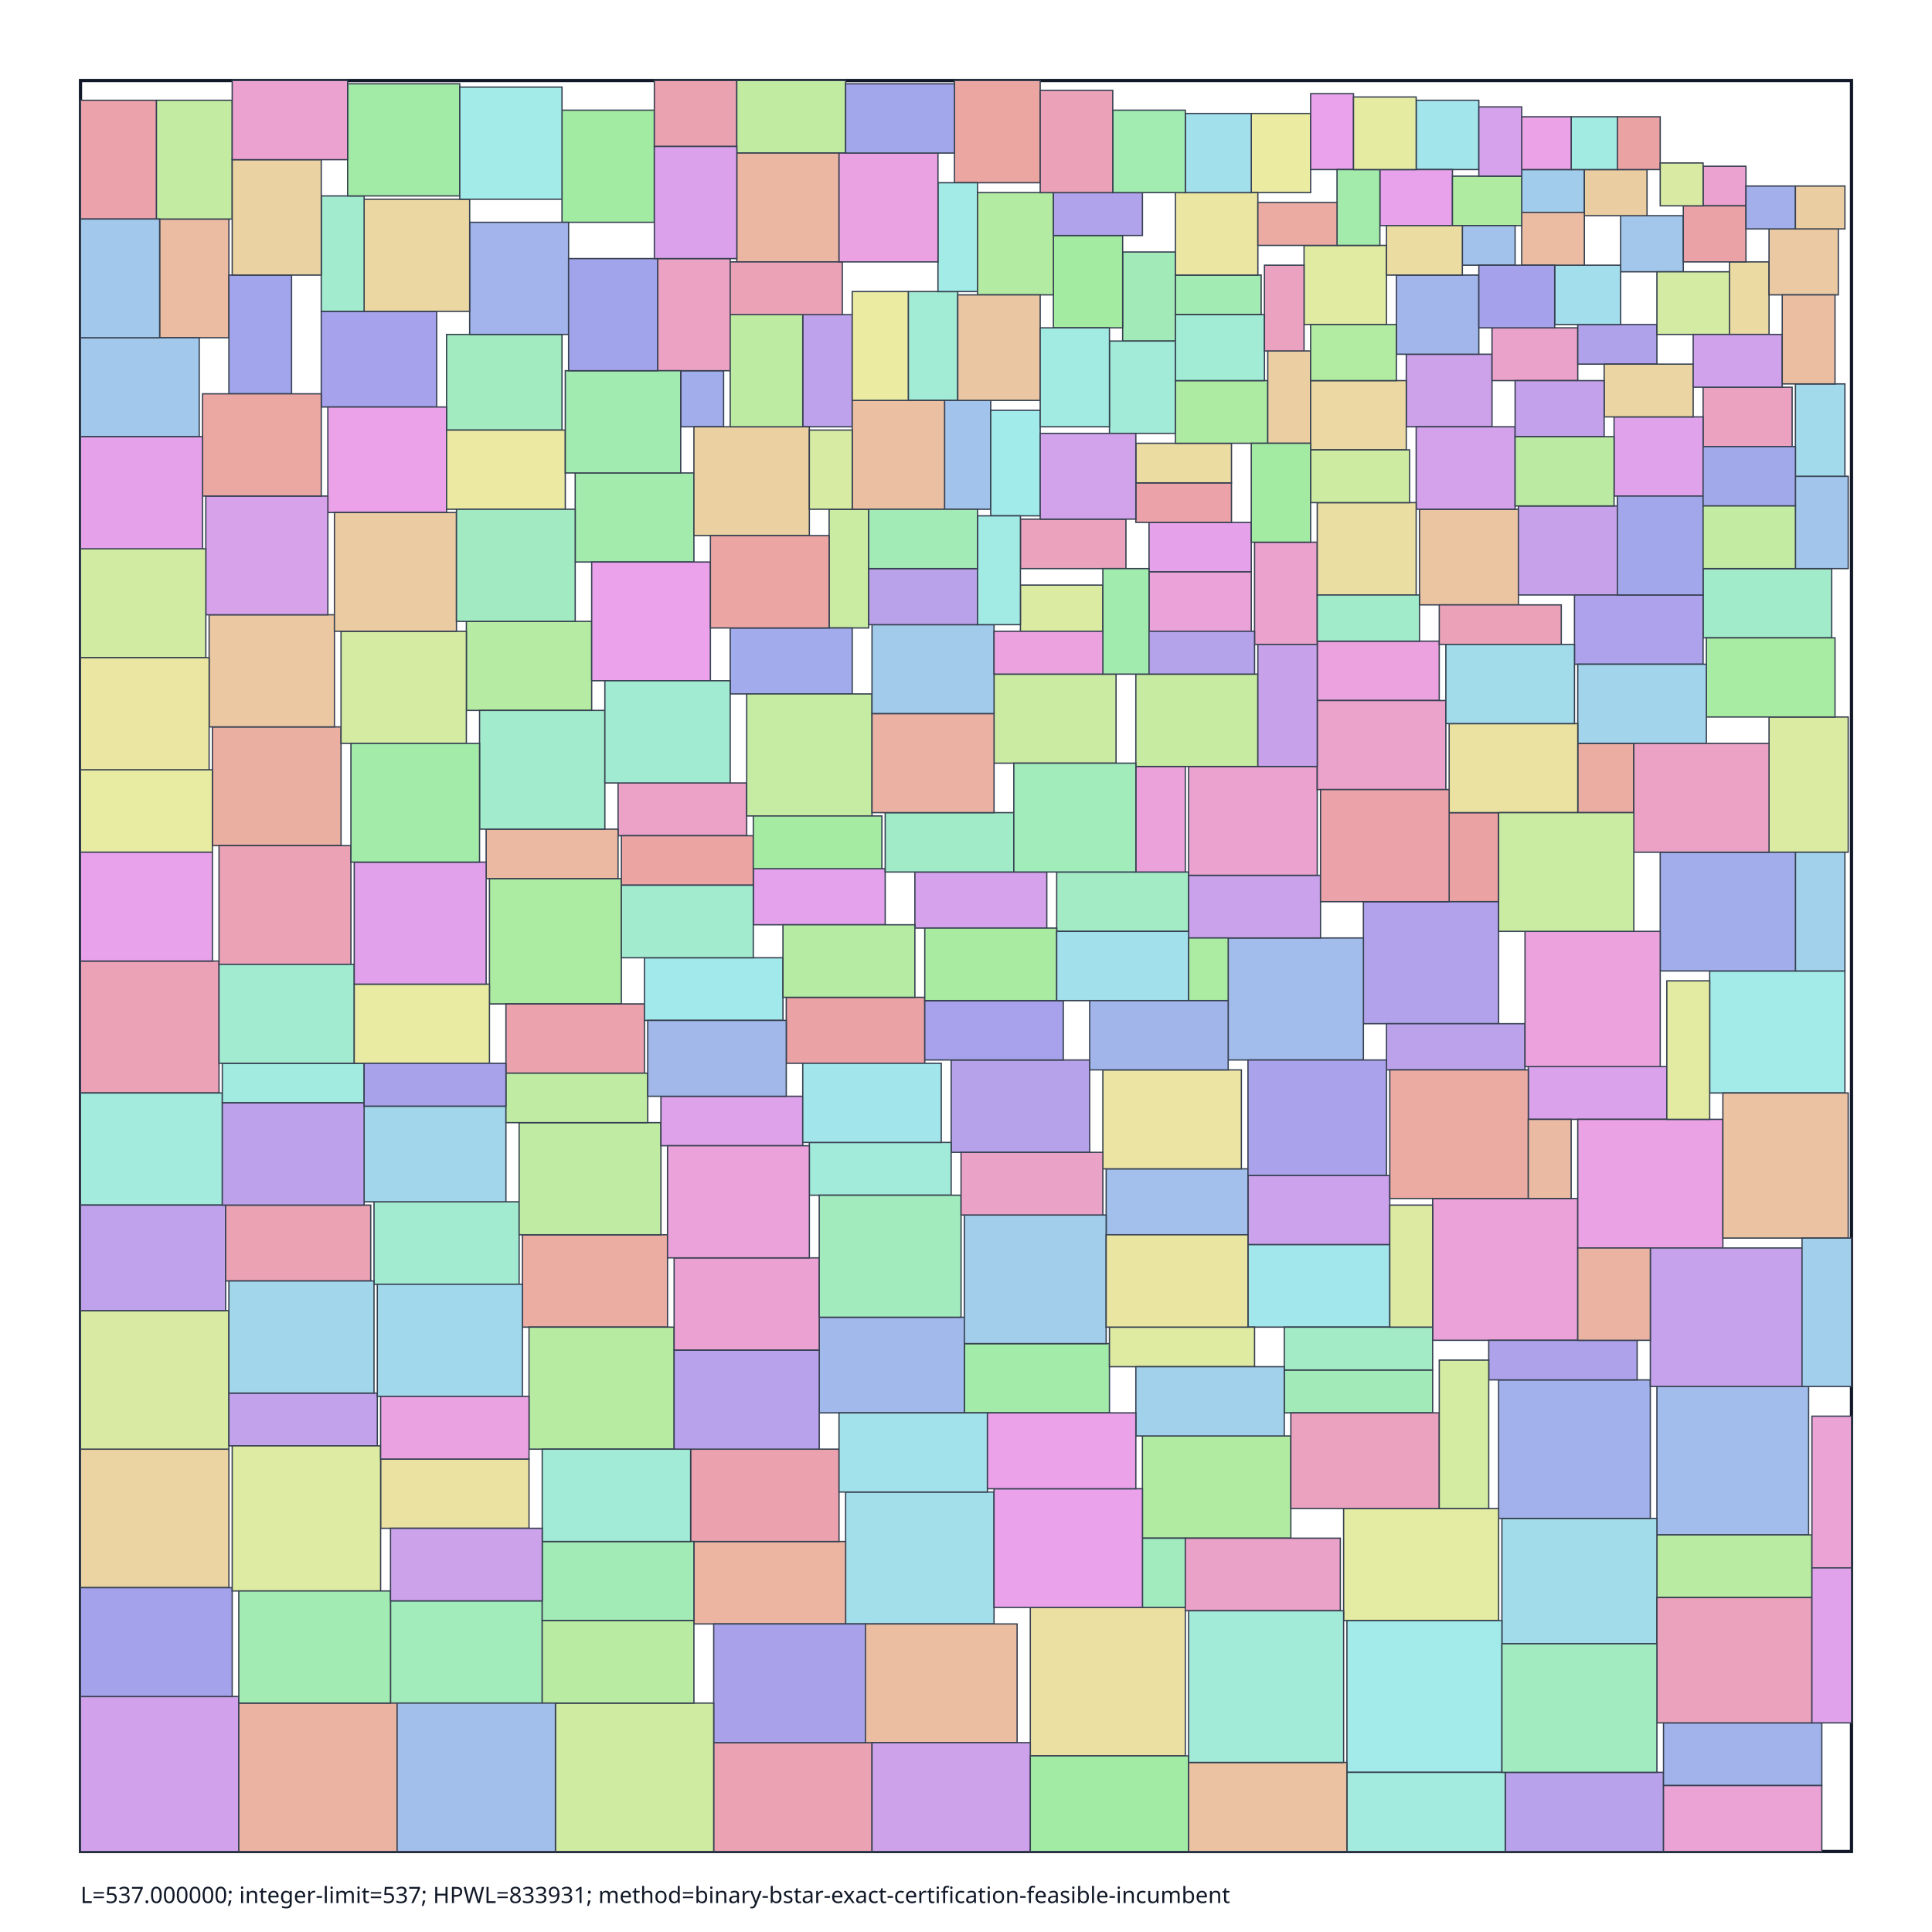
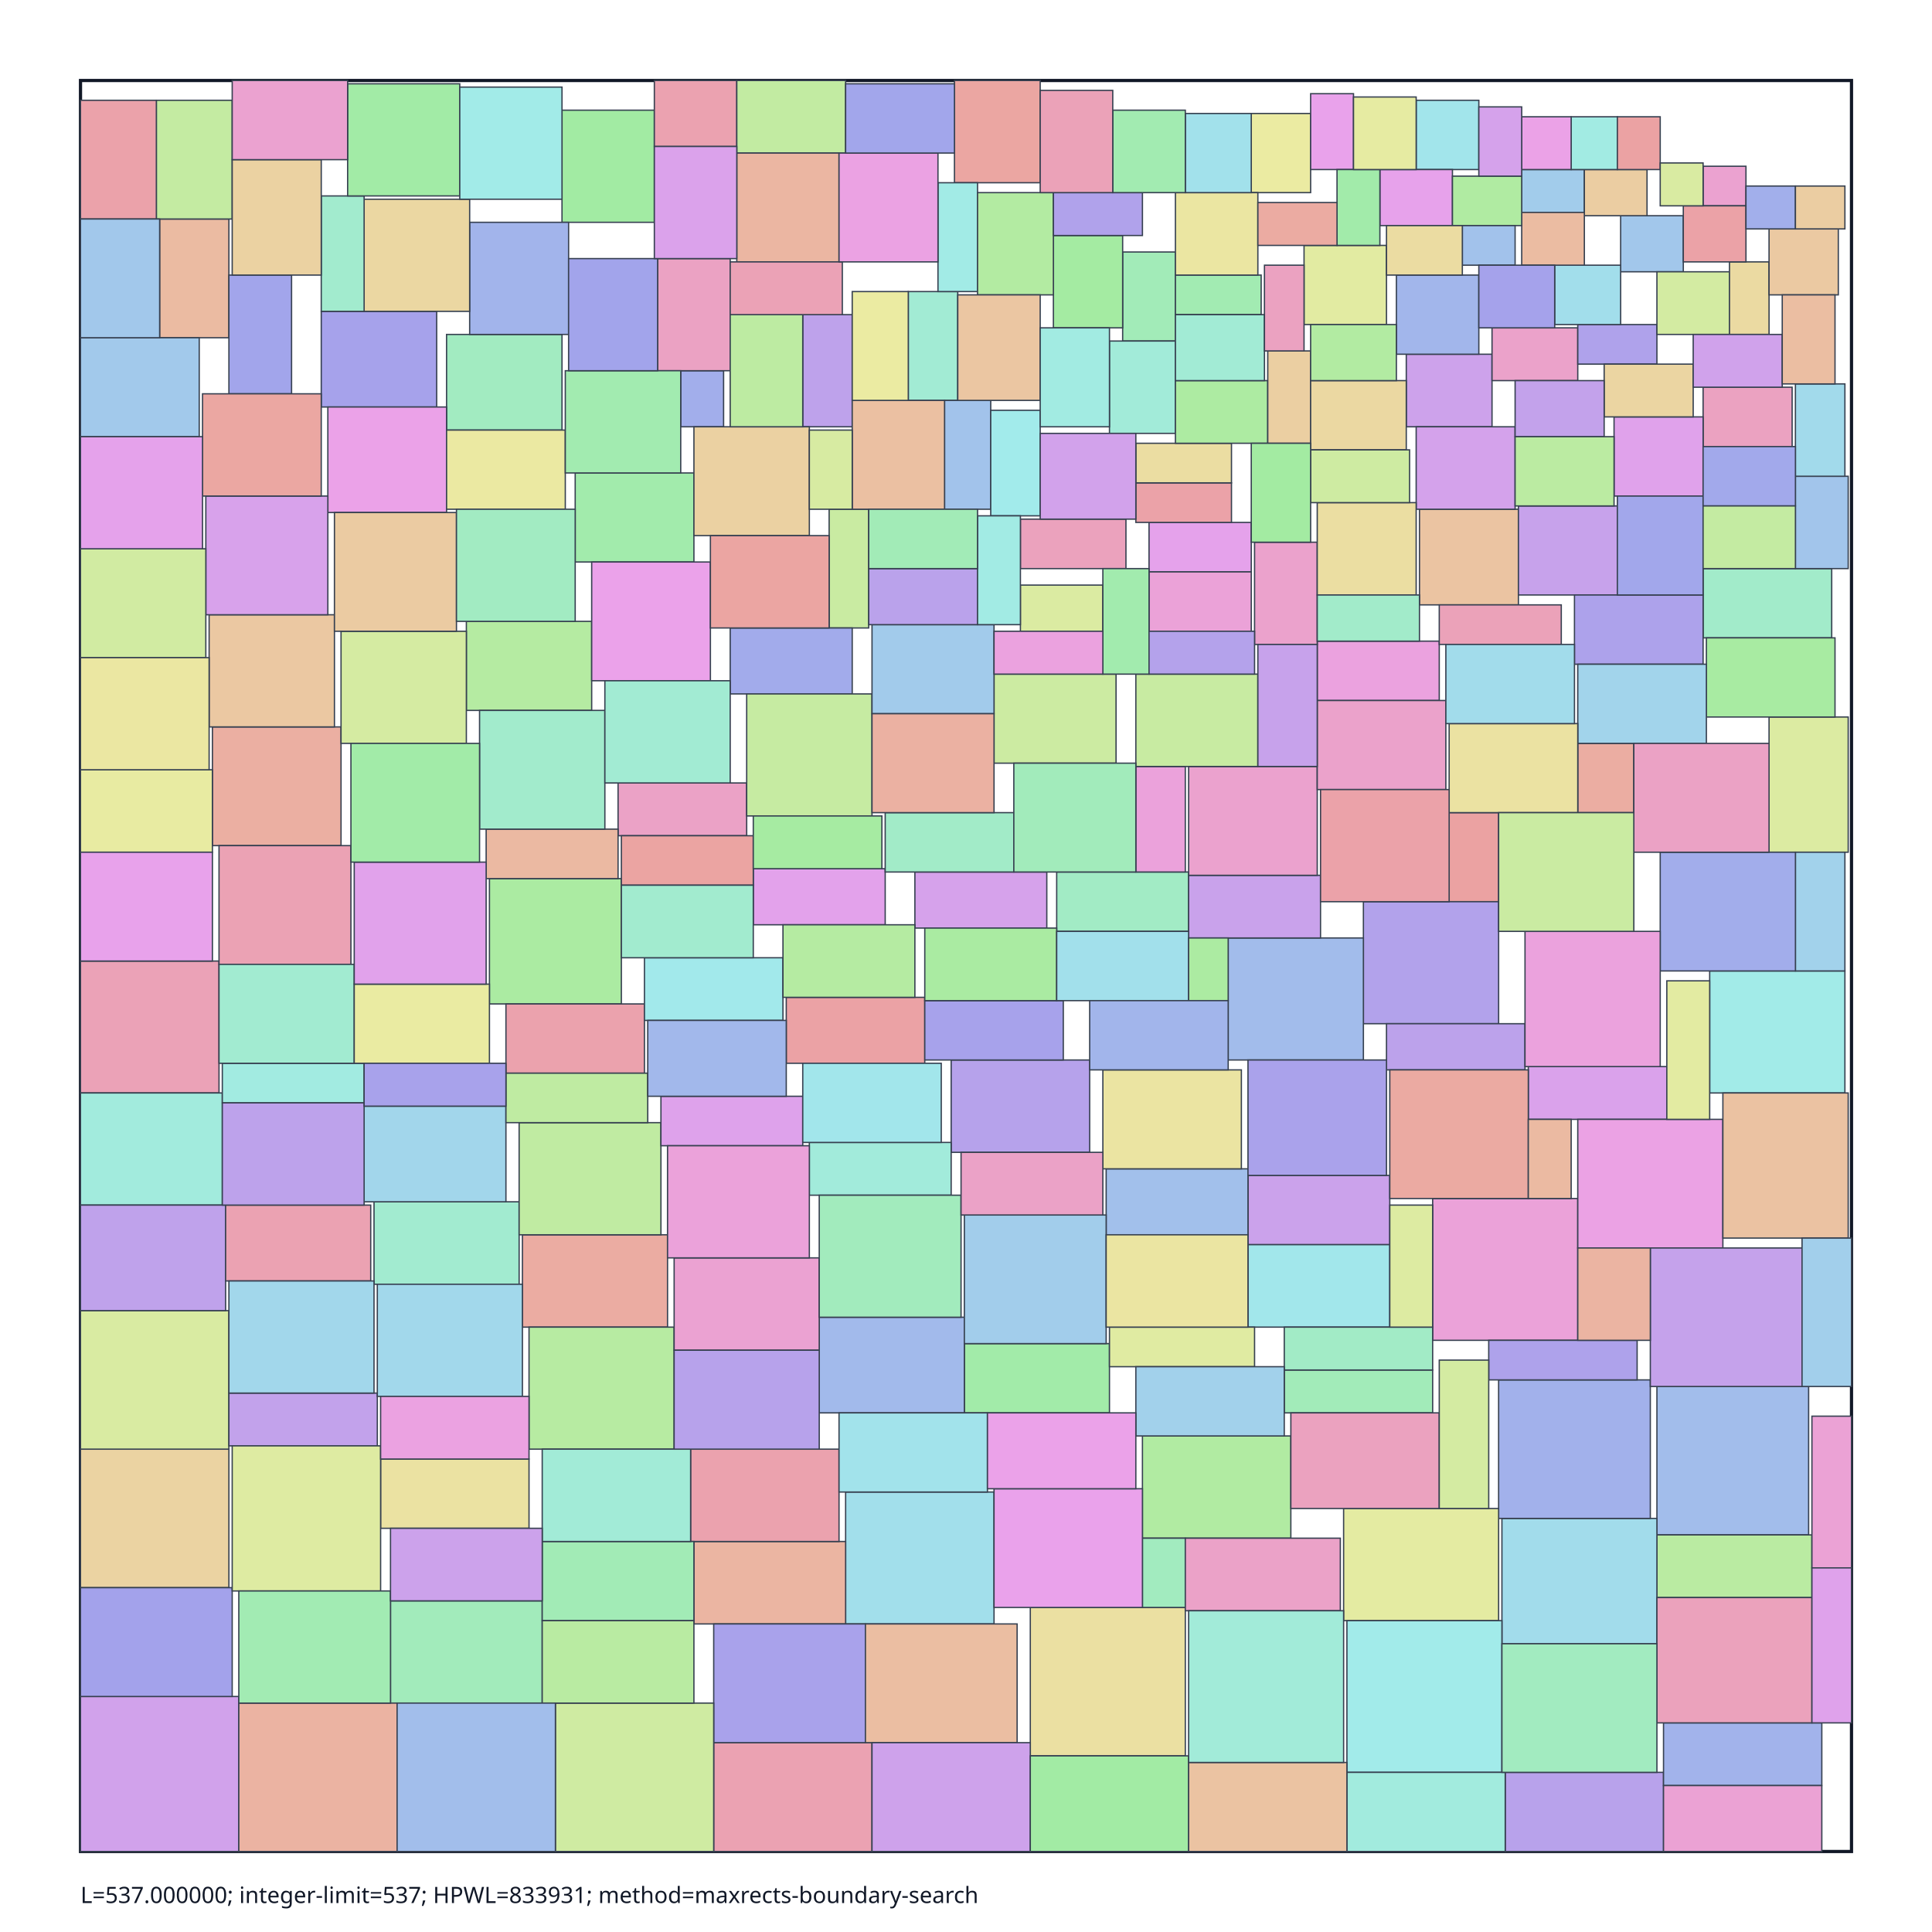
<svg xmlns="http://www.w3.org/2000/svg" width="1200" height="1200" viewBox="0 0 1200 1200">
  <rect width="100%" height="100%" fill="white" />
  <rect x="50" y="50" width="1100.000" height="1100.000" fill="none" stroke="#111827" stroke-width="2" />
  <rect x="900.093" y="504.749" width="30.726" height="55.307" fill="hsl(0.0,65%,78%)" stroke="#374151" stroke-width="0.8" />
  <rect x="697.300" y="156.518" width="32.775" height="55.307" fill="hsl(137.5,65%,78%)" stroke="#374151" stroke-width="0.8" />
  <rect x="873.464" y="220.019" width="53.259" height="45.065" fill="hsl(275.0,65%,78%)" stroke="#374151" stroke-width="0.8" />
  <rect x="236.406" y="906.238" width="92.179" height="43.017" fill="hsl(52.5,65%,78%)" stroke="#374151" stroke-width="0.8" />
  <rect x="525.233" y="926.723" width="92.179" height="81.937" fill="hsl(190.0,65%,78%)" stroke="#374151" stroke-width="0.8" />
  <rect x="926.723" y="203.631" width="53.259" height="32.775" fill="hsl(327.5,65%,78%)" stroke="#374151" stroke-width="0.8" />
  <rect x="289.665" y="385.940" width="77.840" height="55.307" fill="hsl(105.0,65%,78%)" stroke="#374151" stroke-width="0.8" />
  <rect x="199.534" y="193.389" width="71.695" height="59.404" fill="hsl(242.6,65%,78%)" stroke="#374151" stroke-width="0.8" />
  <rect x="99.162" y="136.034" width="43.017" height="73.743" fill="hsl(20.1,65%,78%)" stroke="#374151" stroke-width="0.8" />
  <rect x="232.309" y="746.462" width="90.130" height="51.210" fill="hsl(157.6,65%,78%)" stroke="#374151" stroke-width="0.8" />
  <rect x="713.687" y="324.488" width="63.501" height="30.726" fill="hsl(295.1,65%,78%)" stroke="#374151" stroke-width="0.8" />
  <rect x="1098.790" y="445.345" width="49.162" height="83.985" fill="hsl(72.6,65%,78%)" stroke="#374151" stroke-width="0.8" />
  <rect x="1006.611" y="133.985" width="38.920" height="34.823" fill="hsl(210.1,65%,78%)" stroke="#374151" stroke-width="0.8" />
  <rect x="443.296" y="1082.402" width="98.324" height="67.598" fill="hsl(347.6,65%,78%)" stroke="#374151" stroke-width="0.8" />
  <rect x="598.976" y="834.544" width="90.130" height="43.017" fill="hsl(125.1,65%,78%)" stroke="#374151" stroke-width="0.8" />
  <rect x="498.603" y="195.438" width="30.726" height="69.646" fill="hsl(262.6,65%,78%)" stroke="#374151" stroke-width="0.8" />
  <rect x="50.000" y="900.093" width="92.179" height="86.034" fill="hsl(40.1,65%,78%)" stroke="#374151" stroke-width="0.8" />
  <rect x="1061.918" y="603.073" width="83.985" height="75.791" fill="hsl(177.6,65%,78%)" stroke="#374151" stroke-width="0.8" />
  <rect x="889.851" y="744.413" width="90.130" height="88.082" fill="hsl(315.1,65%,78%)" stroke="#374151" stroke-width="0.8" />
  <rect x="97.114" y="62.291" width="47.114" height="73.743" fill="hsl(92.7,65%,78%)" stroke="#374151" stroke-width="0.8" />
  <rect x="422.812" y="230.261" width="26.629" height="34.823" fill="hsl(230.2,65%,78%)" stroke="#374151" stroke-width="0.8" />
  <rect x="324.488" y="766.946" width="90.130" height="57.356" fill="hsl(7.7,65%,78%)" stroke="#374151" stroke-width="0.8" />
  <rect x="277.374" y="207.728" width="71.695" height="59.404" fill="hsl(145.2,65%,78%)" stroke="#374151" stroke-width="0.8" />
  <rect x="568.250" y="541.620" width="81.937" height="34.823" fill="hsl(282.7,65%,78%)" stroke="#374151" stroke-width="0.8" />
  <rect x="777.188" y="70.484" width="36.872" height="49.162" fill="hsl(60.2,65%,78%)" stroke="#374151" stroke-width="0.8" />
  <rect x="226.164" y="687.058" width="88.082" height="59.404" fill="hsl(197.7,65%,78%)" stroke="#374151" stroke-width="0.8" />
  <rect x="1057.821" y="240.503" width="55.307" height="36.872" fill="hsl(335.2,65%,78%)" stroke="#374151" stroke-width="0.8" />
  <rect x="304.004" y="545.717" width="81.937" height="77.840" fill="hsl(112.7,65%,78%)" stroke="#374151" stroke-width="0.8" />
  <rect x="979.981" y="201.583" width="49.162" height="24.581" fill="hsl(250.2,65%,78%)" stroke="#374151" stroke-width="0.8" />
  <rect x="881.657" y="316.294" width="61.453" height="59.404" fill="hsl(27.7,65%,78%)" stroke="#374151" stroke-width="0.8" />
  <rect x="689.106" y="211.825" width="40.968" height="57.356" fill="hsl(165.2,65%,78%)" stroke="#374151" stroke-width="0.8" />
  <rect x="203.631" y="252.793" width="73.743" height="65.549" fill="hsl(302.7,65%,78%)" stroke="#374151" stroke-width="0.8" />
  <rect x="1029.143" y="168.808" width="45.065" height="38.920" fill="hsl(80.3,65%,78%)" stroke="#374151" stroke-width="0.8" />
  <rect x="1029.143" y="861.173" width="94.227" height="92.179" fill="hsl(217.8,65%,78%)" stroke="#374151" stroke-width="0.8" />
  <rect x="705.493" y="299.907" width="59.404" height="24.581" fill="hsl(355.3,65%,78%)" stroke="#374151" stroke-width="0.8" />
  <rect x="730.074" y="170.857" width="53.259" height="24.581" fill="hsl(132.8,65%,78%)" stroke="#374151" stroke-width="0.8" />
  <rect x="943.110" y="314.246" width="61.453" height="55.307" fill="hsl(270.3,65%,78%)" stroke="#374151" stroke-width="0.8" />
  <rect x="705.493" y="275.326" width="59.404" height="24.581" fill="hsl(47.8,65%,78%)" stroke="#374151" stroke-width="0.8" />
  <rect x="879.609" y="62.291" width="38.920" height="43.017" fill="hsl(185.3,65%,78%)" stroke="#374151" stroke-width="0.8" />
  <rect x="1057.821" y="103.259" width="26.629" height="24.581" fill="hsl(322.8,65%,78%)" stroke="#374151" stroke-width="0.8" />
  <rect x="1029.143" y="953.352" width="96.276" height="38.920" fill="hsl(100.3,65%,78%)" stroke="#374151" stroke-width="0.8" />
  <rect x="142.179" y="170.857" width="38.920" height="73.743" fill="hsl(237.8,65%,78%)" stroke="#374151" stroke-width="0.8" />
  <rect x="431.006" y="957.449" width="94.227" height="51.210" fill="hsl(15.3,65%,78%)" stroke="#374151" stroke-width="0.8" />
  <rect x="1057.821" y="353.166" width="79.888" height="43.017" fill="hsl(152.8,65%,78%)" stroke="#374151" stroke-width="0.8" />
  <rect x="1002.514" y="258.939" width="55.307" height="49.162" fill="hsl(290.4,65%,78%)" stroke="#374151" stroke-width="0.8" />
  <rect x="809.963" y="152.421" width="51.210" height="49.162" fill="hsl(67.9,65%,78%)" stroke="#374151" stroke-width="0.8" />
  <rect x="945.158" y="105.307" width="38.920" height="26.629" fill="hsl(205.4,65%,78%)" stroke="#374151" stroke-width="0.8" />
  <rect x="50.000" y="596.927" width="86.034" height="81.937" fill="hsl(342.9,65%,78%)" stroke="#374151" stroke-width="0.8" />
  <rect x="349.069" y="68.436" width="57.356" height="69.646" fill="hsl(120.4,65%,78%)" stroke="#374151" stroke-width="0.8" />
  <rect x="934.916" y="1100.838" width="98.324" height="49.162" fill="hsl(257.9,65%,78%)" stroke="#374151" stroke-width="0.8" />
  <rect x="984.078" y="105.307" width="38.920" height="28.678" fill="hsl(35.4,65%,78%)" stroke="#374151" stroke-width="0.8" />
  <rect x="975.885" y="72.533" width="28.678" height="32.775" fill="hsl(172.9,65%,78%)" stroke="#374151" stroke-width="0.8" />
  <rect x="818.156" y="398.231" width="75.791" height="36.872" fill="hsl(310.4,65%,78%)" stroke="#374151" stroke-width="0.8" />
  <rect x="514.991" y="316.294" width="24.581" height="73.743" fill="hsl(87.9,65%,78%)" stroke="#374151" stroke-width="0.8" />
  <rect x="291.713" y="138.082" width="61.453" height="69.646" fill="hsl(225.4,65%,78%)" stroke="#374151" stroke-width="0.8" />
  <rect x="592.831" y="50.000" width="53.259" height="63.501" fill="hsl(2.9,65%,78%)" stroke="#374151" stroke-width="0.8" />
  <rect x="242.551" y="994.320" width="94.227" height="63.501" fill="hsl(140.4,65%,78%)" stroke="#374151" stroke-width="0.8" />
  <rect x="50.000" y="1053.724" width="98.324" height="96.276" fill="hsl(278.0,65%,78%)" stroke="#374151" stroke-width="0.8" />
  <rect x="730.074" y="119.646" width="51.210" height="51.210" fill="hsl(55.5,65%,78%)" stroke="#374151" stroke-width="0.8" />
  <rect x="932.868" y="943.110" width="96.276" height="77.840" fill="hsl(193.0,65%,78%)" stroke="#374151" stroke-width="0.8" />
  <rect x="383.892" y="486.313" width="79.888" height="32.775" fill="hsl(330.5,65%,78%)" stroke="#374151" stroke-width="0.8" />
  <rect x="709.590" y="891.899" width="92.179" height="63.501" fill="hsl(108.0,65%,78%)" stroke="#374151" stroke-width="0.8" />
  <rect x="443.296" y="1008.659" width="94.227" height="73.743" fill="hsl(245.5,65%,78%)" stroke="#374151" stroke-width="0.8" />
  <rect x="537.523" y="1008.659" width="94.227" height="73.743" fill="hsl(23.0,65%,78%)" stroke="#374151" stroke-width="0.8" />
  <rect x="564.153" y="181.099" width="30.726" height="67.598" fill="hsl(160.5,65%,78%)" stroke="#374151" stroke-width="0.8" />
  <rect x="814.060" y="58.194" width="26.629" height="47.114" fill="hsl(298.0,65%,78%)" stroke="#374151" stroke-width="0.8" />
  <rect x="50.000" y="814.060" width="92.179" height="86.034" fill="hsl(75.5,65%,78%)" stroke="#374151" stroke-width="0.8" />
  <rect x="586.685" y="248.696" width="28.678" height="67.598" fill="hsl(213.0,65%,78%)" stroke="#374151" stroke-width="0.8" />
  <rect x="428.957" y="900.093" width="92.179" height="57.356" fill="hsl(350.5,65%,78%)" stroke="#374151" stroke-width="0.8" />
  <rect x="357.263" y="293.762" width="73.743" height="55.307" fill="hsl(128.1,65%,78%)" stroke="#374151" stroke-width="0.8" />
  <rect x="142.179" y="865.270" width="92.179" height="32.775" fill="hsl(265.6,65%,78%)" stroke="#374151" stroke-width="0.8" />
  <rect x="226.164" y="123.743" width="65.549" height="69.646" fill="hsl(43.1,65%,78%)" stroke="#374151" stroke-width="0.8" />
  <rect x="615.363" y="254.842" width="30.726" height="65.549" fill="hsl(180.6,65%,78%)" stroke="#374151" stroke-width="0.8" />
  <rect x="1125.419" y="879.609" width="24.581" height="94.227" fill="hsl(318.1,65%,78%)" stroke="#374151" stroke-width="0.8" />
  <rect x="322.439" y="697.300" width="88.082" height="69.646" fill="hsl(95.6,65%,78%)" stroke="#374151" stroke-width="0.8" />
  <rect x="453.538" y="390.037" width="75.791" height="40.968" fill="hsl(233.1,65%,78%)" stroke="#374151" stroke-width="0.8" />
  <rect x="131.937" y="451.490" width="79.888" height="73.743" fill="hsl(10.6,65%,78%)" stroke="#374151" stroke-width="0.8" />
  <rect x="656.331" y="541.620" width="81.937" height="36.872" fill="hsl(148.1,65%,78%)" stroke="#374151" stroke-width="0.8" />
  <rect x="949.255" y="662.477" width="86.034" height="32.775" fill="hsl(285.6,65%,78%)" stroke="#374151" stroke-width="0.8" />
  <rect x="50.000" y="478.119" width="81.937" height="51.210" fill="hsl(63.1,65%,78%)" stroke="#374151" stroke-width="0.8" />
  <rect x="1115.177" y="529.330" width="30.726" height="73.743" fill="hsl(200.6,65%,78%)" stroke="#374151" stroke-width="0.8" />
  <rect x="633.799" y="322.439" width="65.549" height="30.726" fill="hsl(338.1,65%,78%)" stroke="#374151" stroke-width="0.8" />
  <rect x="1059.870" y="396.182" width="79.888" height="49.162" fill="hsl(115.7,65%,78%)" stroke="#374151" stroke-width="0.8" />
  <rect x="846.834" y="560.056" width="83.985" height="75.791" fill="hsl(253.2,65%,78%)" stroke="#374151" stroke-width="0.8" />
  <rect x="129.888" y="381.844" width="77.840" height="69.646" fill="hsl(30.7,65%,78%)" stroke="#374151" stroke-width="0.8" />
  <rect x="50.000" y="678.864" width="88.082" height="69.646" fill="hsl(168.2,65%,78%)" stroke="#374151" stroke-width="0.8" />
  <rect x="979.981" y="695.251" width="90.130" height="79.888" fill="hsl(305.7,65%,78%)" stroke="#374151" stroke-width="0.8" />
  <rect x="344.972" y="1057.821" width="98.324" height="92.179" fill="hsl(83.2,65%,78%)" stroke="#374151" stroke-width="0.8" />
  <rect x="508.845" y="818.156" width="90.130" height="59.404" fill="hsl(220.7,65%,78%)" stroke="#374151" stroke-width="0.8" />
  <rect x="488.361" y="619.460" width="86.034" height="40.968" fill="hsl(358.2,65%,78%)" stroke="#374151" stroke-width="0.8" />
  <rect x="336.778" y="957.449" width="94.227" height="49.162" fill="hsl(135.7,65%,78%)" stroke="#374151" stroke-width="0.8" />
  <rect x="775.140" y="730.074" width="88.082" height="43.017" fill="hsl(273.2,65%,78%)" stroke="#374151" stroke-width="0.8" />
  <rect x="639.944" y="998.417" width="96.276" height="92.179" fill="hsl(50.7,65%,78%)" stroke="#374151" stroke-width="0.8" />
  <rect x="736.220" y="70.484" width="40.968" height="49.162" fill="hsl(188.2,65%,78%)" stroke="#374151" stroke-width="0.8" />
  <rect x="779.236" y="336.778" width="38.920" height="63.501" fill="hsl(325.8,65%,78%)" stroke="#374151" stroke-width="0.8" />
  <rect x="328.585" y="824.302" width="90.130" height="75.791" fill="hsl(103.3,65%,78%)" stroke="#374151" stroke-width="0.8" />
  <rect x="50.000" y="986.127" width="94.227" height="67.598" fill="hsl(240.8,65%,78%)" stroke="#374151" stroke-width="0.8" />
  <rect x="301.955" y="514.991" width="81.937" height="30.726" fill="hsl(18.3,65%,78%)" stroke="#374151" stroke-width="0.8" />
  <rect x="199.534" y="121.695" width="26.629" height="71.695" fill="hsl(155.8,65%,78%)" stroke="#374151" stroke-width="0.8" />
  <rect x="467.877" y="539.572" width="81.937" height="34.823" fill="hsl(293.3,65%,78%)" stroke="#374151" stroke-width="0.8" />
  <rect x="144.227" y="898.045" width="92.179" height="90.130" fill="hsl(70.8,65%,78%)" stroke="#374151" stroke-width="0.8" />
  <rect x="50.000" y="209.777" width="73.743" height="61.453" fill="hsl(208.3,65%,78%)" stroke="#374151" stroke-width="0.8" />
  <rect x="136.034" y="525.233" width="81.937" height="73.743" fill="hsl(345.8,65%,78%)" stroke="#374151" stroke-width="0.8" />
  <rect x="215.922" y="52.048" width="69.646" height="69.646" fill="hsl(123.3,65%,78%)" stroke="#374151" stroke-width="0.8" />
  <rect x="861.173" y="635.847" width="86.034" height="28.678" fill="hsl(260.8,65%,78%)" stroke="#374151" stroke-width="0.8" />
  <rect x="431.006" y="265.084" width="71.695" height="67.598" fill="hsl(38.3,65%,78%)" stroke="#374151" stroke-width="0.8" />
  <rect x="582.588" y="113.501" width="24.581" height="67.598" fill="hsl(175.8,65%,78%)" stroke="#374151" stroke-width="0.8" />
  <rect x="705.493" y="476.071" width="30.726" height="65.549" fill="hsl(313.4,65%,78%)" stroke="#374151" stroke-width="0.8" />
  <rect x="463.780" y="431.006" width="77.840" height="75.791" fill="hsl(90.9,65%,78%)" stroke="#374151" stroke-width="0.8" />
  <rect x="930.819" y="857.076" width="94.227" height="86.034" fill="hsl(228.4,65%,78%)" stroke="#374151" stroke-width="0.8" />
  <rect x="863.222" y="664.525" width="86.034" height="79.888" fill="hsl(5.9,65%,78%)" stroke="#374151" stroke-width="0.8" />
  <rect x="709.590" y="955.400" width="26.629" height="43.017" fill="hsl(143.4,65%,78%)" stroke="#374151" stroke-width="0.8" />
  <rect x="879.609" y="265.084" width="61.453" height="51.210" fill="hsl(280.9,65%,78%)" stroke="#374151" stroke-width="0.8" />
  <rect x="277.374" y="267.132" width="73.743" height="49.162" fill="hsl(58.4,65%,78%)" stroke="#374151" stroke-width="0.8" />
  <rect x="234.358" y="797.672" width="90.130" height="69.646" fill="hsl(195.9,65%,78%)" stroke="#374151" stroke-width="0.8" />
  <rect x="408.473" y="160.615" width="45.065" height="69.646" fill="hsl(333.4,65%,78%)" stroke="#374151" stroke-width="0.8" />
  <rect x="730.074" y="236.406" width="57.356" height="38.920" fill="hsl(110.9,65%,78%)" stroke="#374151" stroke-width="0.8" />
  <rect x="977.933" y="369.553" width="79.888" height="43.017" fill="hsl(248.4,65%,78%)" stroke="#374151" stroke-width="0.8" />
  <rect x="1070.112" y="678.864" width="77.840" height="90.130" fill="hsl(25.9,65%,78%)" stroke="#374151" stroke-width="0.8" />
  <rect x="336.778" y="900.093" width="92.179" height="57.356" fill="hsl(163.5,65%,78%)" stroke="#374151" stroke-width="0.8" />
  <rect x="367.505" y="349.069" width="73.743" height="73.743" fill="hsl(301.0,65%,78%)" stroke="#374151" stroke-width="0.8" />
  <rect x="211.825" y="392.086" width="77.840" height="69.646" fill="hsl(78.5,65%,78%)" stroke="#374151" stroke-width="0.8" />
  <rect x="687.058" y="725.978" width="88.082" height="40.968" fill="hsl(216.0,65%,78%)" stroke="#374151" stroke-width="0.8" />
  <rect x="50.000" y="62.291" width="47.114" height="73.743" fill="hsl(353.5,65%,78%)" stroke="#374151" stroke-width="0.8" />
  <rect x="351.117" y="230.261" width="71.695" height="63.501" fill="hsl(131.0,65%,78%)" stroke="#374151" stroke-width="0.8" />
  <rect x="1025.047" y="775.140" width="94.227" height="86.034" fill="hsl(268.5,65%,78%)" stroke="#374151" stroke-width="0.8" />
  <rect x="1074.209" y="162.663" width="24.581" height="45.065" fill="hsl(46.0,65%,78%)" stroke="#374151" stroke-width="0.8" />
  <rect x="775.140" y="773.091" width="88.082" height="51.210" fill="hsl(183.5,65%,78%)" stroke="#374151" stroke-width="0.8" />
  <rect x="418.715" y="781.285" width="90.130" height="57.356" fill="hsl(321.0,65%,78%)" stroke="#374151" stroke-width="0.8" />
  <rect x="453.538" y="195.438" width="45.065" height="69.646" fill="hsl(98.5,65%,78%)" stroke="#374151" stroke-width="0.8" />
  <rect x="1004.562" y="308.101" width="53.259" height="61.453" fill="hsl(236.0,65%,78%)" stroke="#374151" stroke-width="0.8" />
  <rect x="148.324" y="1057.821" width="98.324" height="92.179" fill="hsl(13.5,65%,78%)" stroke="#374151" stroke-width="0.8" />
  <rect x="549.814" y="504.749" width="79.888" height="36.872" fill="hsl(151.1,65%,78%)" stroke="#374151" stroke-width="0.8" />
  <rect x="410.521" y="680.912" width="88.082" height="30.726" fill="hsl(288.6,65%,78%)" stroke="#374151" stroke-width="0.8" />
  <rect x="834.544" y="936.965" width="96.276" height="69.646" fill="hsl(66.1,65%,78%)" stroke="#374151" stroke-width="0.8" />
  <rect x="1119.274" y="768.994" width="30.726" height="92.179" fill="hsl(203.6,65%,78%)" stroke="#374151" stroke-width="0.8" />
  <rect x="893.948" y="375.698" width="75.791" height="24.581" fill="hsl(341.1,65%,78%)" stroke="#374151" stroke-width="0.8" />
  <rect x="654.283" y="146.276" width="43.017" height="57.356" fill="hsl(118.6,65%,78%)" stroke="#374151" stroke-width="0.8" />
  <rect x="590.782" y="658.380" width="86.034" height="57.356" fill="hsl(256.1,65%,78%)" stroke="#374151" stroke-width="0.8" />
  <rect x="207.728" y="318.343" width="75.791" height="73.743" fill="hsl(33.6,65%,78%)" stroke="#374151" stroke-width="0.8" />
  <rect x="138.082" y="660.428" width="88.082" height="24.581" fill="hsl(171.1,65%,78%)" stroke="#374151" stroke-width="0.8" />
  <rect x="236.406" y="867.318" width="92.179" height="38.920" fill="hsl(308.6,65%,78%)" stroke="#374151" stroke-width="0.8" />
  <rect x="617.412" y="418.715" width="75.791" height="55.307" fill="hsl(86.1,65%,78%)" stroke="#374151" stroke-width="0.8" />
  <rect x="867.318" y="170.857" width="51.210" height="49.162" fill="hsl(223.6,65%,78%)" stroke="#374151" stroke-width="0.8" />
  <rect x="385.940" y="519.088" width="81.937" height="30.726" fill="hsl(1.2,65%,78%)" stroke="#374151" stroke-width="0.8" />
  <rect x="797.672" y="850.931" width="92.179" height="26.629" fill="hsl(138.7,65%,78%)" stroke="#374151" stroke-width="0.8" />
  <rect x="541.620" y="1082.402" width="98.324" height="67.598" fill="hsl(276.2,65%,78%)" stroke="#374151" stroke-width="0.8" />
  <rect x="685.009" y="664.525" width="86.034" height="61.453" fill="hsl(53.7,65%,78%)" stroke="#374151" stroke-width="0.8" />
  <rect x="965.642" y="164.711" width="40.968" height="36.872" fill="hsl(191.2,65%,78%)" stroke="#374151" stroke-width="0.8" />
  <rect x="736.220" y="955.400" width="96.276" height="45.065" fill="hsl(328.7,65%,78%)" stroke="#374151" stroke-width="0.8" />
  <rect x="607.169" y="119.646" width="47.114" height="63.501" fill="hsl(106.2,65%,78%)" stroke="#374151" stroke-width="0.8" />
  <rect x="574.395" y="621.508" width="86.034" height="36.872" fill="hsl(243.7,65%,78%)" stroke="#374151" stroke-width="0.8" />
  <rect x="945.158" y="131.937" width="38.920" height="32.775" fill="hsl(21.2,65%,78%)" stroke="#374151" stroke-width="0.8" />
  <rect x="136.034" y="598.976" width="83.985" height="61.453" fill="hsl(158.7,65%,78%)" stroke="#374151" stroke-width="0.8" />
  <rect x="857.076" y="105.307" width="45.065" height="34.823" fill="hsl(296.2,65%,78%)" stroke="#374151" stroke-width="0.8" />
  <rect x="633.799" y="363.408" width="51.210" height="28.678" fill="hsl(73.7,65%,78%)" stroke="#374151" stroke-width="0.8" />
  <rect x="1115.177" y="295.810" width="32.775" height="57.356" fill="hsl(211.2,65%,78%)" stroke="#374151" stroke-width="0.8" />
  <rect x="406.425" y="50.000" width="51.210" height="40.968" fill="hsl(348.8,65%,78%)" stroke="#374151" stroke-width="0.8" />
  <rect x="830.447" y="105.307" width="26.629" height="47.114" fill="hsl(126.3,65%,78%)" stroke="#374151" stroke-width="0.8" />
  <rect x="50.000" y="748.510" width="90.130" height="65.549" fill="hsl(263.8,65%,78%)" stroke="#374151" stroke-width="0.8" />
  <rect x="996.369" y="226.164" width="55.307" height="32.775" fill="hsl(41.3,65%,78%)" stroke="#374151" stroke-width="0.8" />
  <rect x="836.592" y="1006.611" width="96.276" height="94.227" fill="hsl(178.8,65%,78%)" stroke="#374151" stroke-width="0.8" />
  <rect x="713.687" y="355.214" width="63.501" height="36.872" fill="hsl(316.3,65%,78%)" stroke="#374151" stroke-width="0.8" />
  <rect x="457.635" y="50.000" width="67.598" height="45.065" fill="hsl(93.8,65%,78%)" stroke="#374151" stroke-width="0.8" />
  <rect x="1031.192" y="529.330" width="83.985" height="73.743" fill="hsl(231.3,65%,78%)" stroke="#374151" stroke-width="0.8" />
  <rect x="979.981" y="461.732" width="34.823" height="43.017" fill="hsl(8.8,65%,78%)" stroke="#374151" stroke-width="0.8" />
  <rect x="283.520" y="316.294" width="73.743" height="69.646" fill="hsl(146.3,65%,78%)" stroke="#374151" stroke-width="0.8" />
  <rect x="127.840" y="308.101" width="75.791" height="73.743" fill="hsl(283.8,65%,78%)" stroke="#374151" stroke-width="0.8" />
  <rect x="220.019" y="611.266" width="83.985" height="49.162" fill="hsl(61.3,65%,78%)" stroke="#374151" stroke-width="0.8" />
  <rect x="979.981" y="412.570" width="79.888" height="49.162" fill="hsl(198.9,65%,78%)" stroke="#374151" stroke-width="0.8" />
  <rect x="801.769" y="877.561" width="92.179" height="59.404" fill="hsl(336.4,65%,78%)" stroke="#374151" stroke-width="0.8" />
  <rect x="574.395" y="576.443" width="81.937" height="45.065" fill="hsl(113.9,65%,78%)" stroke="#374151" stroke-width="0.8" />
  <rect x="654.283" y="119.646" width="55.307" height="26.629" fill="hsl(251.4,65%,78%)" stroke="#374151" stroke-width="0.8" />
  <rect x="594.879" y="183.147" width="51.210" height="65.549" fill="hsl(28.9,65%,78%)" stroke="#374151" stroke-width="0.8" />
  <rect x="502.700" y="709.590" width="88.082" height="32.775" fill="hsl(166.4,65%,78%)" stroke="#374151" stroke-width="0.8" />
  <rect x="945.158" y="72.533" width="30.726" height="32.775" fill="hsl(303.9,65%,78%)" stroke="#374151" stroke-width="0.8" />
  <rect x="50.000" y="340.875" width="77.840" height="67.598" fill="hsl(81.4,65%,78%)" stroke="#374151" stroke-width="0.8" />
  <rect x="762.849" y="582.588" width="83.985" height="75.791" fill="hsl(218.9,65%,78%)" stroke="#374151" stroke-width="0.8" />
  <rect x="1045.531" y="127.840" width="38.920" height="34.823" fill="hsl(356.4,65%,78%)" stroke="#374151" stroke-width="0.8" />
  <rect x="148.324" y="988.175" width="94.227" height="69.646" fill="hsl(133.9,65%,78%)" stroke="#374151" stroke-width="0.8" />
  <rect x="738.268" y="543.669" width="81.937" height="38.920" fill="hsl(271.4,65%,78%)" stroke="#374151" stroke-width="0.8" />
  <rect x="818.156" y="312.197" width="61.453" height="57.356" fill="hsl(48.9,65%,78%)" stroke="#374151" stroke-width="0.8" />
  <rect x="521.136" y="877.561" width="92.179" height="49.162" fill="hsl(186.5,65%,78%)" stroke="#374151" stroke-width="0.8" />
  <rect x="738.268" y="476.071" width="79.888" height="67.598" fill="hsl(324.0,65%,78%)" stroke="#374151" stroke-width="0.8" />
  <rect x="336.778" y="1006.611" width="94.227" height="51.210" fill="hsl(101.5,65%,78%)" stroke="#374151" stroke-width="0.8" />
  <rect x="353.166" y="160.615" width="55.307" height="69.646" fill="hsl(239.0,65%,78%)" stroke="#374151" stroke-width="0.8" />
  <rect x="457.635" y="95.065" width="63.501" height="67.598" fill="hsl(16.5,65%,78%)" stroke="#374151" stroke-width="0.8" />
  <rect x="297.858" y="441.248" width="77.840" height="73.743" fill="hsl(154.0,65%,78%)" stroke="#374151" stroke-width="0.8" />
  <rect x="220.019" y="535.475" width="81.937" height="75.791" fill="hsl(291.5,65%,78%)" stroke="#374151" stroke-width="0.8" />
  <rect x="689.106" y="824.302" width="90.130" height="24.581" fill="hsl(69.0,65%,78%)" stroke="#374151" stroke-width="0.8" />
  <rect x="541.620" y="387.989" width="75.791" height="55.307" fill="hsl(206.5,65%,78%)" stroke="#374151" stroke-width="0.8" />
  <rect x="453.538" y="162.663" width="69.646" height="32.775" fill="hsl(344.0,65%,78%)" stroke="#374151" stroke-width="0.8" />
  <rect x="639.944" y="1090.596" width="98.324" height="59.404" fill="hsl(121.5,65%,78%)" stroke="#374151" stroke-width="0.8" />
  <rect x="539.572" y="353.166" width="67.598" height="34.823" fill="hsl(259.0,65%,78%)" stroke="#374151" stroke-width="0.8" />
  <rect x="787.430" y="217.970" width="26.629" height="57.356" fill="hsl(36.6,65%,78%)" stroke="#374151" stroke-width="0.8" />
  <rect x="607.169" y="320.391" width="26.629" height="67.598" fill="hsl(174.1,65%,78%)" stroke="#374151" stroke-width="0.8" />
  <rect x="947.207" y="578.492" width="83.985" height="83.985" fill="hsl(311.6,65%,78%)" stroke="#374151" stroke-width="0.8" />
  <rect x="705.493" y="418.715" width="75.791" height="57.356" fill="hsl(89.1,65%,78%)" stroke="#374151" stroke-width="0.8" />
  <rect x="1033.240" y="1070.112" width="98.324" height="38.920" fill="hsl(226.6,65%,78%)" stroke="#374151" stroke-width="0.8" />
  <rect x="125.791" y="244.600" width="73.743" height="63.501" fill="hsl(4.1,65%,78%)" stroke="#374151" stroke-width="0.8" />
  <rect x="508.845" y="742.365" width="88.082" height="75.791" fill="hsl(141.6,65%,78%)" stroke="#374151" stroke-width="0.8" />
  <rect x="646.089" y="269.181" width="59.404" height="53.259" fill="hsl(279.1,65%,78%)" stroke="#374151" stroke-width="0.8" />
  <rect x="50.000" y="408.473" width="79.888" height="69.646" fill="hsl(56.6,65%,78%)" stroke="#374151" stroke-width="0.8" />
  <rect x="1115.177" y="238.454" width="30.726" height="57.356" fill="hsl(194.1,65%,78%)" stroke="#374151" stroke-width="0.8" />
  <rect x="1014.804" y="461.732" width="83.985" height="67.598" fill="hsl(331.6,65%,78%)" stroke="#374151" stroke-width="0.8" />
  <rect x="902.142" y="109.404" width="43.017" height="30.726" fill="hsl(109.1,65%,78%)" stroke="#374151" stroke-width="0.8" />
  <rect x="775.140" y="658.380" width="86.034" height="71.695" fill="hsl(246.6,65%,78%)" stroke="#374151" stroke-width="0.8" />
  <rect x="529.330" y="248.696" width="57.356" height="67.598" fill="hsl(24.2,65%,78%)" stroke="#374151" stroke-width="0.8" />
  <rect x="730.074" y="195.438" width="55.307" height="40.968" fill="hsl(161.7,65%,78%)" stroke="#374151" stroke-width="0.8" />
  <rect x="617.412" y="924.674" width="92.179" height="73.743" fill="hsl(299.2,65%,78%)" stroke="#374151" stroke-width="0.8" />
  <rect x="502.700" y="267.132" width="26.629" height="49.162" fill="hsl(76.7,65%,78%)" stroke="#374151" stroke-width="0.8" />
  <rect x="908.287" y="140.130" width="32.775" height="24.581" fill="hsl(214.2,65%,78%)" stroke="#374151" stroke-width="0.8" />
  <rect x="314.246" y="623.557" width="86.034" height="43.017" fill="hsl(351.7,65%,78%)" stroke="#374151" stroke-width="0.8" />
  <rect x="685.009" y="353.166" width="28.678" height="65.549" fill="hsl(129.2,65%,78%)" stroke="#374151" stroke-width="0.8" />
  <rect x="941.061" y="236.406" width="55.307" height="34.823" fill="hsl(266.7,65%,78%)" stroke="#374151" stroke-width="0.8" />
  <rect x="814.060" y="236.406" width="59.404" height="43.017" fill="hsl(44.2,65%,78%)" stroke="#374151" stroke-width="0.8" />
  <rect x="400.279" y="594.879" width="86.034" height="38.920" fill="hsl(181.7,65%,78%)" stroke="#374151" stroke-width="0.8" />
  <rect x="1033.240" y="1109.032" width="98.324" height="40.968" fill="hsl(319.2,65%,78%)" stroke="#374151" stroke-width="0.8" />
  <rect x="314.246" y="666.574" width="88.082" height="30.726" fill="hsl(96.7,65%,78%)" stroke="#374151" stroke-width="0.8" />
  <rect x="1057.821" y="277.374" width="57.356" height="36.872" fill="hsl(234.3,65%,78%)" stroke="#374151" stroke-width="0.8" />
  <rect x="541.620" y="443.296" width="75.791" height="61.453" fill="hsl(11.8,65%,78%)" stroke="#374151" stroke-width="0.8" />
  <rect x="797.672" y="824.302" width="92.179" height="26.629" fill="hsl(149.3,65%,78%)" stroke="#374151" stroke-width="0.8" />
  <rect x="406.425" y="90.968" width="51.210" height="69.646" fill="hsl(286.8,65%,78%)" stroke="#374151" stroke-width="0.8" />
  <rect x="840.689" y="60.242" width="38.920" height="45.065" fill="hsl(64.3,65%,78%)" stroke="#374151" stroke-width="0.8" />
  <rect x="705.493" y="848.883" width="92.179" height="43.017" fill="hsl(201.8,65%,78%)" stroke="#374151" stroke-width="0.8" />
  <rect x="1029.143" y="992.272" width="96.276" height="77.840" fill="hsl(339.3,65%,78%)" stroke="#374151" stroke-width="0.8" />
  <rect x="467.877" y="506.797" width="79.888" height="32.775" fill="hsl(116.8,65%,78%)" stroke="#374151" stroke-width="0.8" />
  <rect x="713.687" y="392.086" width="65.549" height="26.629" fill="hsl(254.3,65%,78%)" stroke="#374151" stroke-width="0.8" />
  <rect x="1098.790" y="142.179" width="43.017" height="40.968" fill="hsl(31.8,65%,78%)" stroke="#374151" stroke-width="0.8" />
  <rect x="836.592" y="1100.838" width="98.324" height="49.162" fill="hsl(169.3,65%,78%)" stroke="#374151" stroke-width="0.8" />
  <rect x="521.136" y="95.065" width="61.453" height="67.598" fill="hsl(306.8,65%,78%)" stroke="#374151" stroke-width="0.8" />
  <rect x="814.060" y="279.423" width="61.453" height="32.775" fill="hsl(84.3,65%,78%)" stroke="#374151" stroke-width="0.8" />
  <rect x="402.328" y="633.799" width="86.034" height="47.114" fill="hsl(221.9,65%,78%)" stroke="#374151" stroke-width="0.8" />
  <rect x="1004.562" y="72.533" width="26.629" height="32.775" fill="hsl(359.4,65%,78%)" stroke="#374151" stroke-width="0.8" />
  <rect x="539.572" y="316.294" width="67.598" height="36.872" fill="hsl(136.9,65%,78%)" stroke="#374151" stroke-width="0.8" />
  <rect x="242.551" y="949.255" width="94.227" height="45.065" fill="hsl(274.4,65%,78%)" stroke="#374151" stroke-width="0.8" />
  <rect x="900.093" y="449.441" width="79.888" height="55.307" fill="hsl(51.9,65%,78%)" stroke="#374151" stroke-width="0.8" />
  <rect x="656.331" y="578.492" width="81.937" height="43.017" fill="hsl(189.4,65%,78%)" stroke="#374151" stroke-width="0.8" />
  <rect x="818.156" y="435.102" width="79.888" height="55.307" fill="hsl(326.9,65%,78%)" stroke="#374151" stroke-width="0.8" />
  <rect x="486.313" y="574.395" width="81.937" height="45.065" fill="hsl(104.4,65%,78%)" stroke="#374151" stroke-width="0.8" />
  <rect x="918.529" y="164.711" width="47.114" height="38.920" fill="hsl(241.9,65%,78%)" stroke="#374151" stroke-width="0.8" />
  <rect x="949.255" y="695.251" width="26.629" height="49.162" fill="hsl(19.4,65%,78%)" stroke="#374151" stroke-width="0.8" />
  <rect x="385.940" y="549.814" width="81.937" height="45.065" fill="hsl(156.9,65%,78%)" stroke="#374151" stroke-width="0.8" />
  <rect x="50.000" y="271.229" width="75.791" height="69.646" fill="hsl(294.4,65%,78%)" stroke="#374151" stroke-width="0.8" />
  <rect x="863.222" y="748.510" width="26.629" height="75.791" fill="hsl(72.0,65%,78%)" stroke="#374151" stroke-width="0.8" />
  <rect x="50.000" y="136.034" width="49.162" height="73.743" fill="hsl(209.5,65%,78%)" stroke="#374151" stroke-width="0.8" />
  <rect x="140.130" y="748.510" width="90.130" height="47.114" fill="hsl(347.0,65%,78%)" stroke="#374151" stroke-width="0.8" />
  <rect x="217.970" y="461.732" width="79.888" height="73.743" fill="hsl(124.5,65%,78%)" stroke="#374151" stroke-width="0.8" />
  <rect x="138.082" y="685.009" width="88.082" height="63.501" fill="hsl(262.0,65%,78%)" stroke="#374151" stroke-width="0.8" />
  <rect x="144.227" y="99.162" width="55.307" height="71.695" fill="hsl(39.5,65%,78%)" stroke="#374151" stroke-width="0.8" />
  <rect x="285.568" y="54.097" width="63.501" height="69.646" fill="hsl(177.0,65%,78%)" stroke="#374151" stroke-width="0.8" />
  <rect x="414.618" y="711.639" width="88.082" height="69.646" fill="hsl(314.5,65%,78%)" stroke="#374151" stroke-width="0.8" />
  <rect x="1057.821" y="314.246" width="57.356" height="38.920" fill="hsl(92.0,65%,78%)" stroke="#374151" stroke-width="0.8" />
  <rect x="1084.451" y="115.549" width="30.726" height="26.629" fill="hsl(229.5,65%,78%)" stroke="#374151" stroke-width="0.8" />
  <rect x="781.285" y="125.791" width="49.162" height="26.629" fill="hsl(7.0,65%,78%)" stroke="#374151" stroke-width="0.8" />
  <rect x="932.868" y="1020.950" width="96.276" height="79.888" fill="hsl(144.5,65%,78%)" stroke="#374151" stroke-width="0.8" />
  <rect x="918.529" y="66.387" width="26.629" height="43.017" fill="hsl(282.0,65%,78%)" stroke="#374151" stroke-width="0.8" />
  <rect x="529.330" y="181.099" width="34.823" height="67.598" fill="hsl(59.6,65%,78%)" stroke="#374151" stroke-width="0.8" />
  <rect x="142.179" y="795.624" width="90.130" height="69.646" fill="hsl(197.1,65%,78%)" stroke="#374151" stroke-width="0.8" />
  <rect x="785.382" y="164.711" width="24.581" height="53.259" fill="hsl(334.6,65%,78%)" stroke="#374151" stroke-width="0.8" />
  <rect x="738.268" y="582.588" width="24.581" height="38.920" fill="hsl(112.1,65%,78%)" stroke="#374151" stroke-width="0.8" />
  <rect x="924.674" y="832.495" width="92.179" height="24.581" fill="hsl(249.6,65%,78%)" stroke="#374151" stroke-width="0.8" />
  <rect x="738.268" y="1094.693" width="98.324" height="55.307" fill="hsl(27.1,65%,78%)" stroke="#374151" stroke-width="0.8" />
  <rect x="738.268" y="1000.466" width="96.276" height="94.227" fill="hsl(164.6,65%,78%)" stroke="#374151" stroke-width="0.8" />
  <rect x="613.315" y="877.561" width="92.179" height="47.114" fill="hsl(302.1,65%,78%)" stroke="#374151" stroke-width="0.8" />
  <rect x="893.948" y="844.786" width="30.726" height="92.179" fill="hsl(79.6,65%,78%)" stroke="#374151" stroke-width="0.8" />
  <rect x="246.648" y="1057.821" width="98.324" height="92.179" fill="hsl(217.1,65%,78%)" stroke="#374151" stroke-width="0.8" />
  <rect x="820.205" y="490.410" width="79.888" height="69.646" fill="hsl(354.6,65%,78%)" stroke="#374151" stroke-width="0.8" />
  <rect x="691.155" y="68.436" width="45.065" height="51.210" fill="hsl(132.1,65%,78%)" stroke="#374151" stroke-width="0.8" />
  <rect x="781.285" y="400.279" width="36.872" height="75.791" fill="hsl(269.7,65%,78%)" stroke="#374151" stroke-width="0.8" />
  <rect x="861.173" y="140.130" width="47.114" height="30.726" fill="hsl(47.2,65%,78%)" stroke="#374151" stroke-width="0.8" />
  <rect x="498.603" y="660.428" width="86.034" height="49.162" fill="hsl(184.7,65%,78%)" stroke="#374151" stroke-width="0.8" />
  <rect x="144.227" y="50.000" width="71.695" height="49.162" fill="hsl(322.2,65%,78%)" stroke="#374151" stroke-width="0.8" />
  <rect x="941.061" y="271.229" width="61.453" height="43.017" fill="hsl(99.7,65%,78%)" stroke="#374151" stroke-width="0.8" />
  <rect x="525.233" y="52.048" width="67.598" height="43.017" fill="hsl(237.2,65%,78%)" stroke="#374151" stroke-width="0.8" />
  <rect x="979.981" y="775.140" width="45.065" height="57.356" fill="hsl(14.7,65%,78%)" stroke="#374151" stroke-width="0.8" />
  <rect x="818.156" y="369.553" width="63.501" height="28.678" fill="hsl(152.2,65%,78%)" stroke="#374151" stroke-width="0.8" />
  <rect x="1125.419" y="973.836" width="24.581" height="96.276" fill="hsl(289.7,65%,78%)" stroke="#374151" stroke-width="0.8" />
  <rect x="1035.289" y="609.218" width="26.629" height="86.034" fill="hsl(67.2,65%,78%)" stroke="#374151" stroke-width="0.8" />
  <rect x="598.976" y="754.655" width="88.082" height="79.888" fill="hsl(204.7,65%,78%)" stroke="#374151" stroke-width="0.8" />
  <rect x="646.089" y="56.145" width="45.065" height="63.501" fill="hsl(342.2,65%,78%)" stroke="#374151" stroke-width="0.8" />
  <rect x="777.188" y="275.326" width="36.872" height="61.453" fill="hsl(119.7,65%,78%)" stroke="#374151" stroke-width="0.8" />
  <rect x="418.715" y="838.641" width="90.130" height="61.453" fill="hsl(257.3,65%,78%)" stroke="#374151" stroke-width="0.8" />
  <rect x="1115.177" y="115.549" width="30.726" height="26.629" fill="hsl(34.8,65%,78%)" stroke="#374151" stroke-width="0.8" />
  <rect x="646.089" y="203.631" width="43.017" height="61.453" fill="hsl(172.3,65%,78%)" stroke="#374151" stroke-width="0.8" />
  <rect x="617.412" y="392.086" width="67.598" height="26.629" fill="hsl(309.8,65%,78%)" stroke="#374151" stroke-width="0.8" />
  <rect x="930.819" y="504.749" width="83.985" height="73.743" fill="hsl(87.3,65%,78%)" stroke="#374151" stroke-width="0.8" />
  <rect x="676.816" y="621.508" width="86.034" height="43.017" fill="hsl(224.8,65%,78%)" stroke="#374151" stroke-width="0.8" />
  <rect x="441.248" y="332.682" width="73.743" height="57.356" fill="hsl(2.3,65%,78%)" stroke="#374151" stroke-width="0.8" />
  <rect x="629.702" y="474.022" width="75.791" height="67.598" fill="hsl(139.8,65%,78%)" stroke="#374151" stroke-width="0.8" />
  <rect x="1051.676" y="207.728" width="55.307" height="32.775" fill="hsl(277.3,65%,78%)" stroke="#374151" stroke-width="0.8" />
  <rect x="687.058" y="766.946" width="88.082" height="57.356" fill="hsl(54.8,65%,78%)" stroke="#374151" stroke-width="0.8" />
  <rect x="898.045" y="400.279" width="79.888" height="49.162" fill="hsl(192.3,65%,78%)" stroke="#374151" stroke-width="0.8" />
  <rect x="596.927" y="715.736" width="88.082" height="38.920" fill="hsl(329.8,65%,78%)" stroke="#374151" stroke-width="0.8" />
  <rect x="814.060" y="201.583" width="53.259" height="34.823" fill="hsl(107.4,65%,78%)" stroke="#374151" stroke-width="0.8" />
  <rect x="226.164" y="660.428" width="88.082" height="26.629" fill="hsl(244.9,65%,78%)" stroke="#374151" stroke-width="0.8" />
  <rect x="1106.983" y="183.147" width="32.775" height="55.307" fill="hsl(22.4,65%,78%)" stroke="#374151" stroke-width="0.8" />
  <rect x="375.698" y="422.812" width="77.840" height="63.501" fill="hsl(159.9,65%,78%)" stroke="#374151" stroke-width="0.8" />
  <rect x="50.000" y="529.330" width="81.937" height="67.598" fill="hsl(297.4,65%,78%)" stroke="#374151" stroke-width="0.8" />
  <rect x="1031.192" y="101.210" width="26.629" height="26.629" fill="hsl(74.9,65%,78%)" stroke="#374151" stroke-width="0.8" />
-   <text x="50" y="1182" font-family="sans-serif" font-size="14" fill="#111827">L=537.000000; integer-limit=537; HPWL=833931; method=binary-bstar-exact-certification-feasible-incumbent</text>
+   <text x="50" y="1182" font-family="sans-serif" font-size="14" fill="#111827">L=537.000000; integer-limit=537; HPWL=833931; method=maxrects-boundary-search</text>
</svg>
